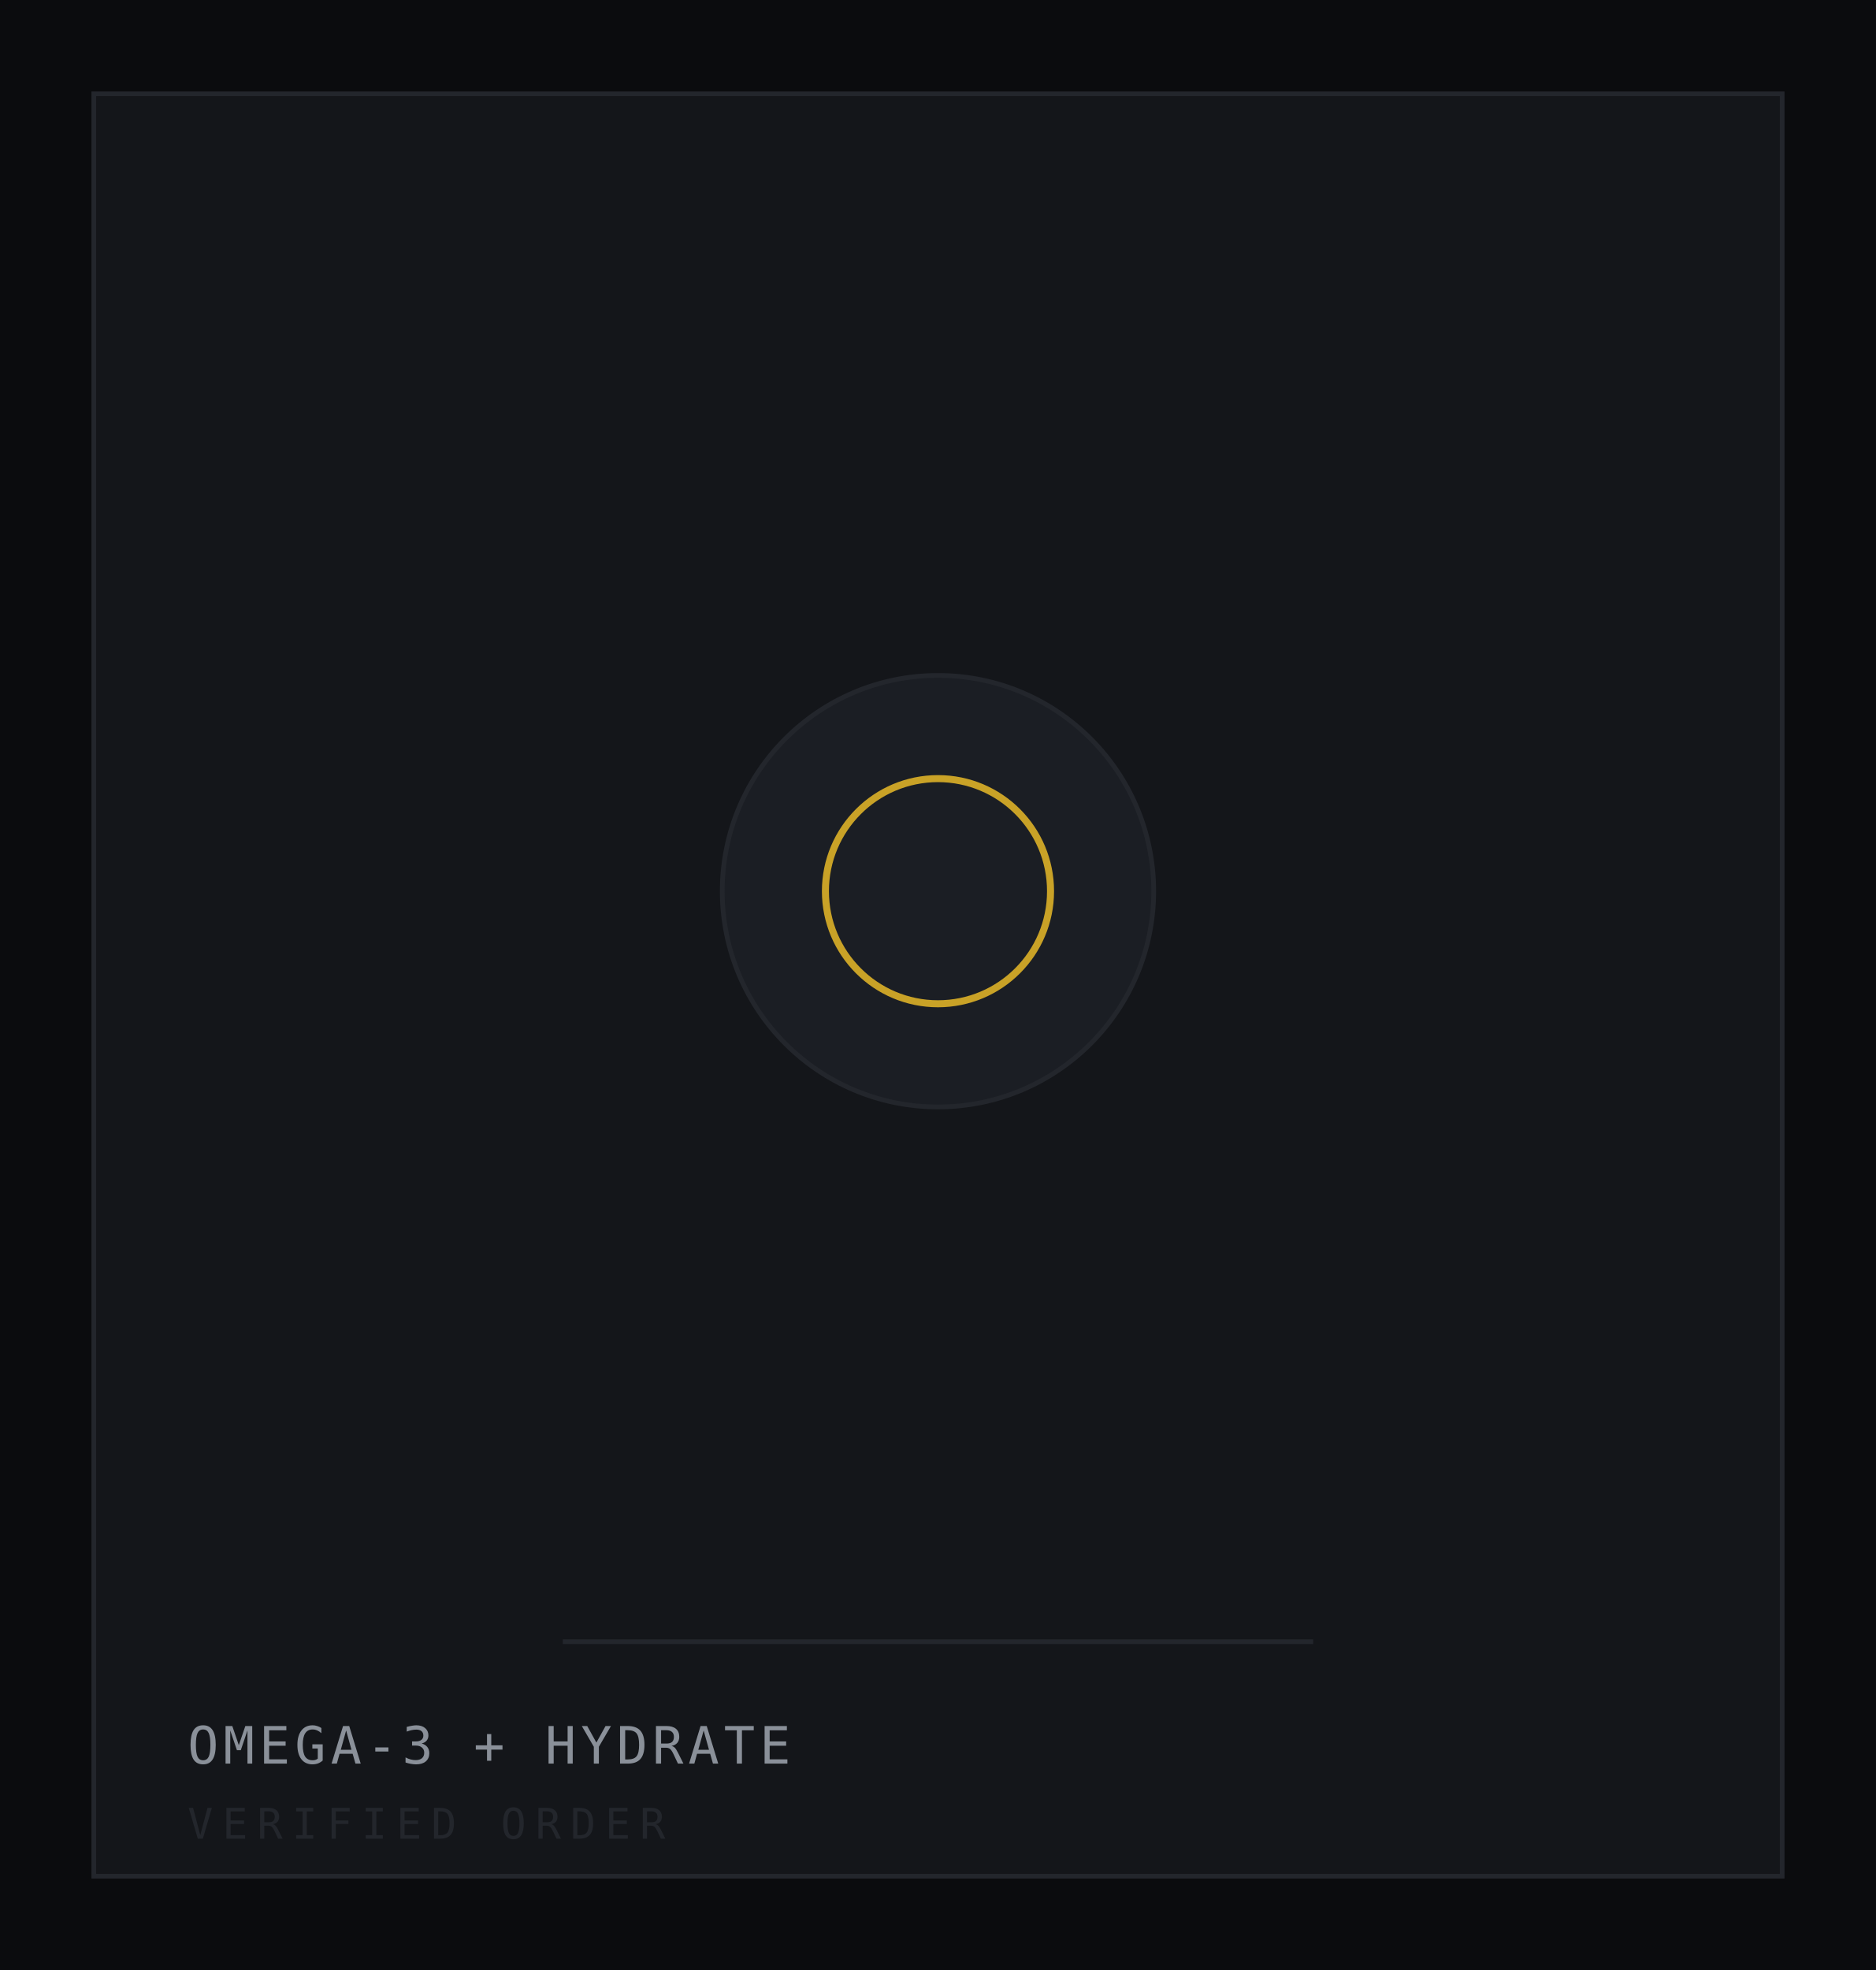
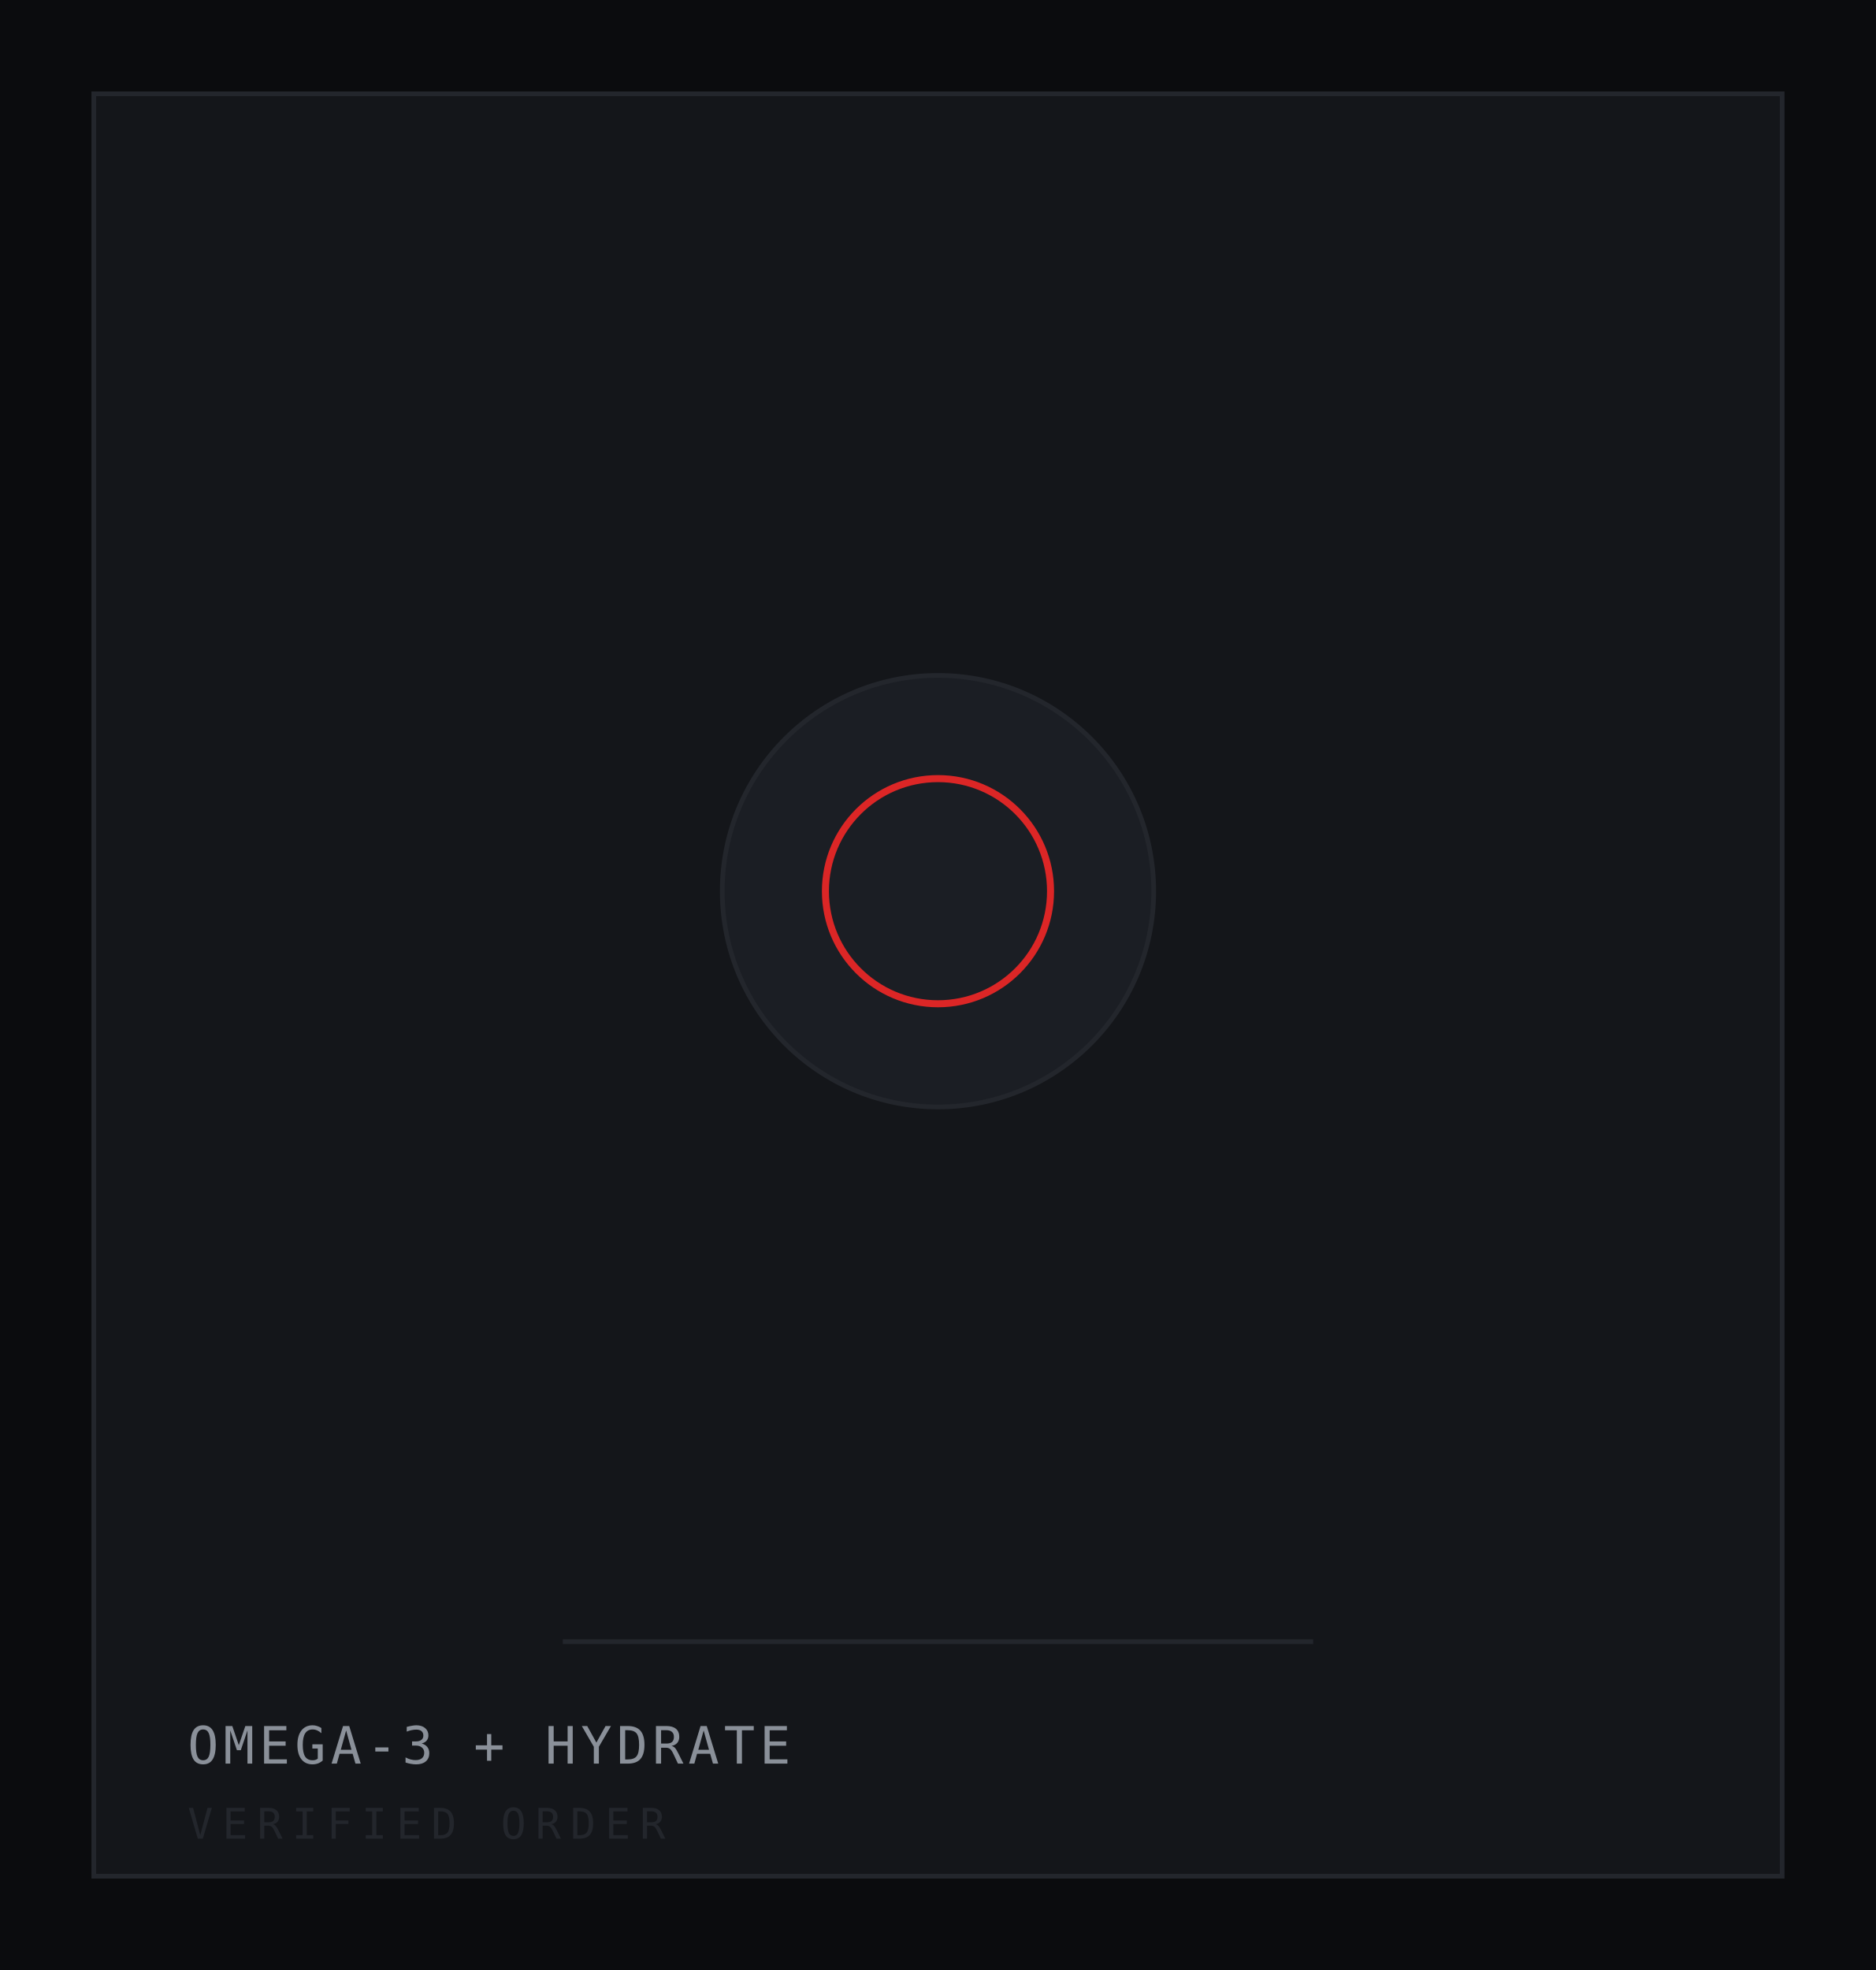
<svg xmlns="http://www.w3.org/2000/svg" viewBox="0 0 400 420" role="img" aria-label="Foto community: kit omega-3 ed elettroliti">
  <rect width="400" height="420" fill="#14161A" />
  <rect x="0.5" y="0.5" width="399" height="419" fill="none" stroke="#23262C" />
  <rect width="400" height="420" fill="#0B0C0E" />
  <rect x="20" y="20" width="360" height="380" fill="#14161A" stroke="#23262C" />
  <circle cx="200" cy="190" r="46" fill="#1B1E24" stroke="#23262C" />
-   <circle cx="200" cy="190" r="24" fill="none" stroke="#C9A227" stroke-width="1.5" />
+   <circle cx="200" cy="190" r="24" fill="none" stroke="#DC2626" stroke-width="1.5" />
  <path d="M120 350h160" stroke="#23262C" />
  <text x="40" y="376" fill="#8A9099" font-family="monospace" font-size="11" letter-spacing="1">OMEGA-3 + HYDRATE</text>
  <text x="40" y="392" fill="#23262C" font-family="monospace" font-size="9" letter-spacing="2">VERIFIED ORDER</text>
</svg>
